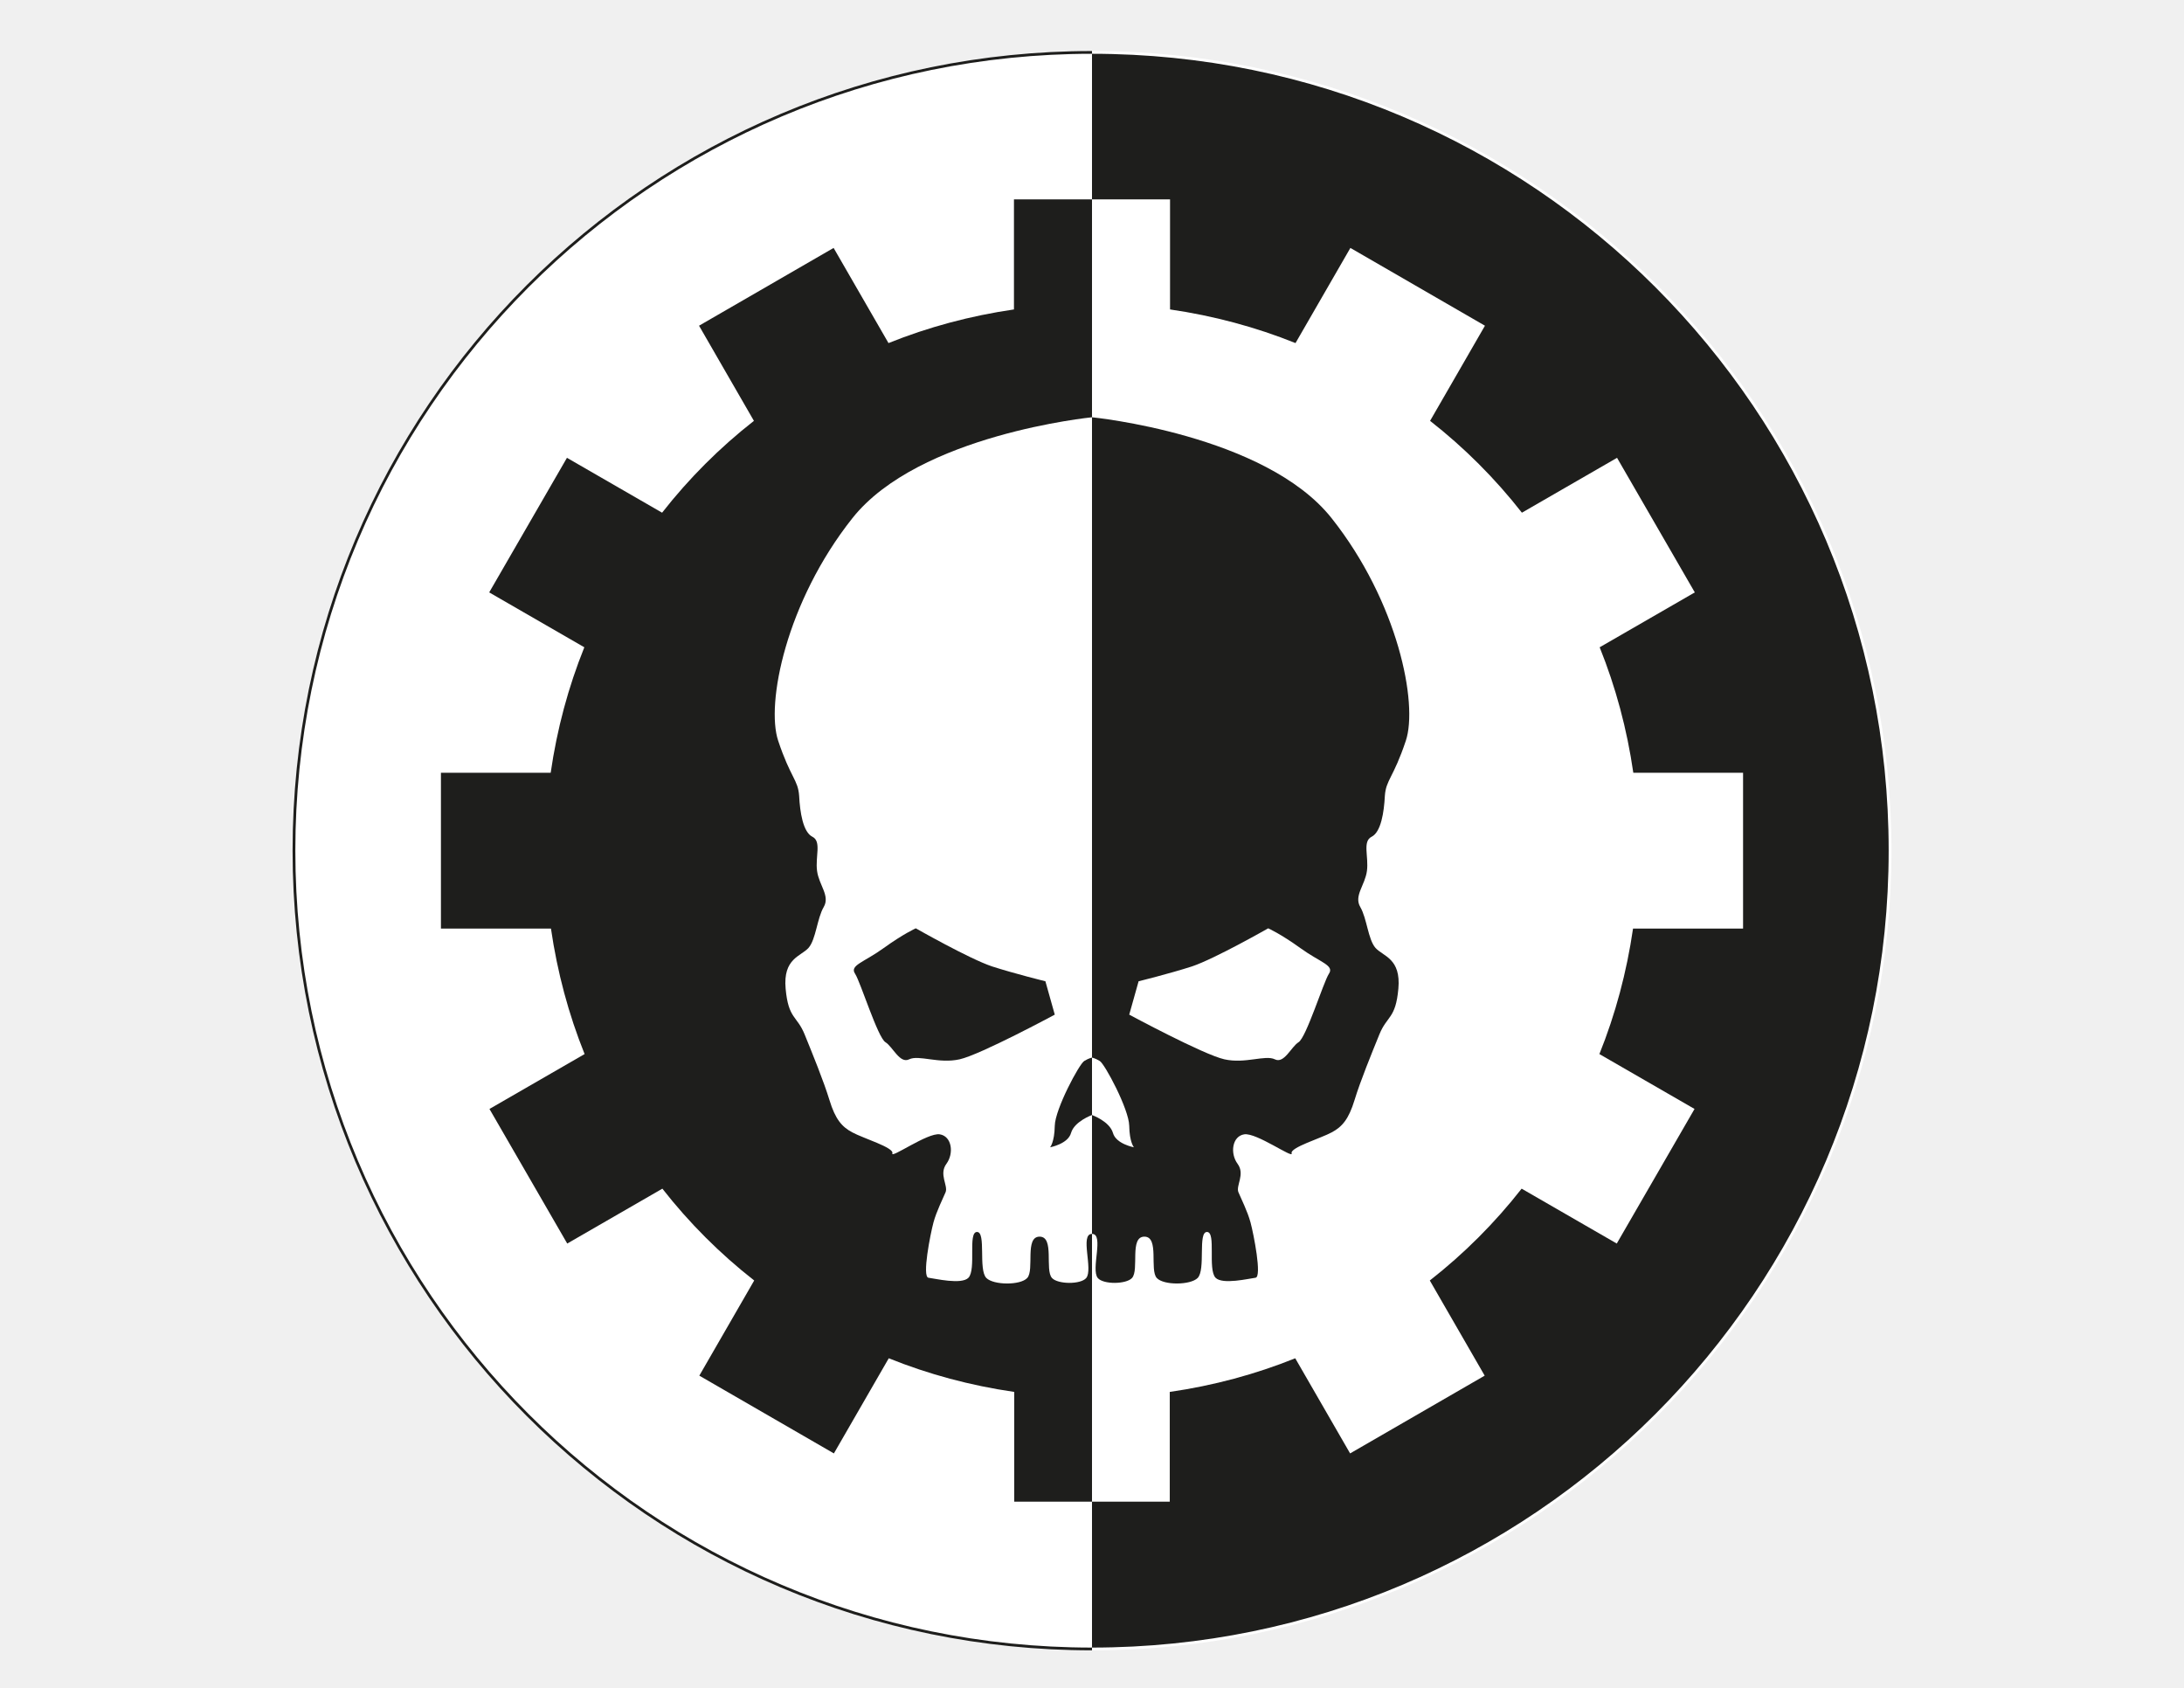
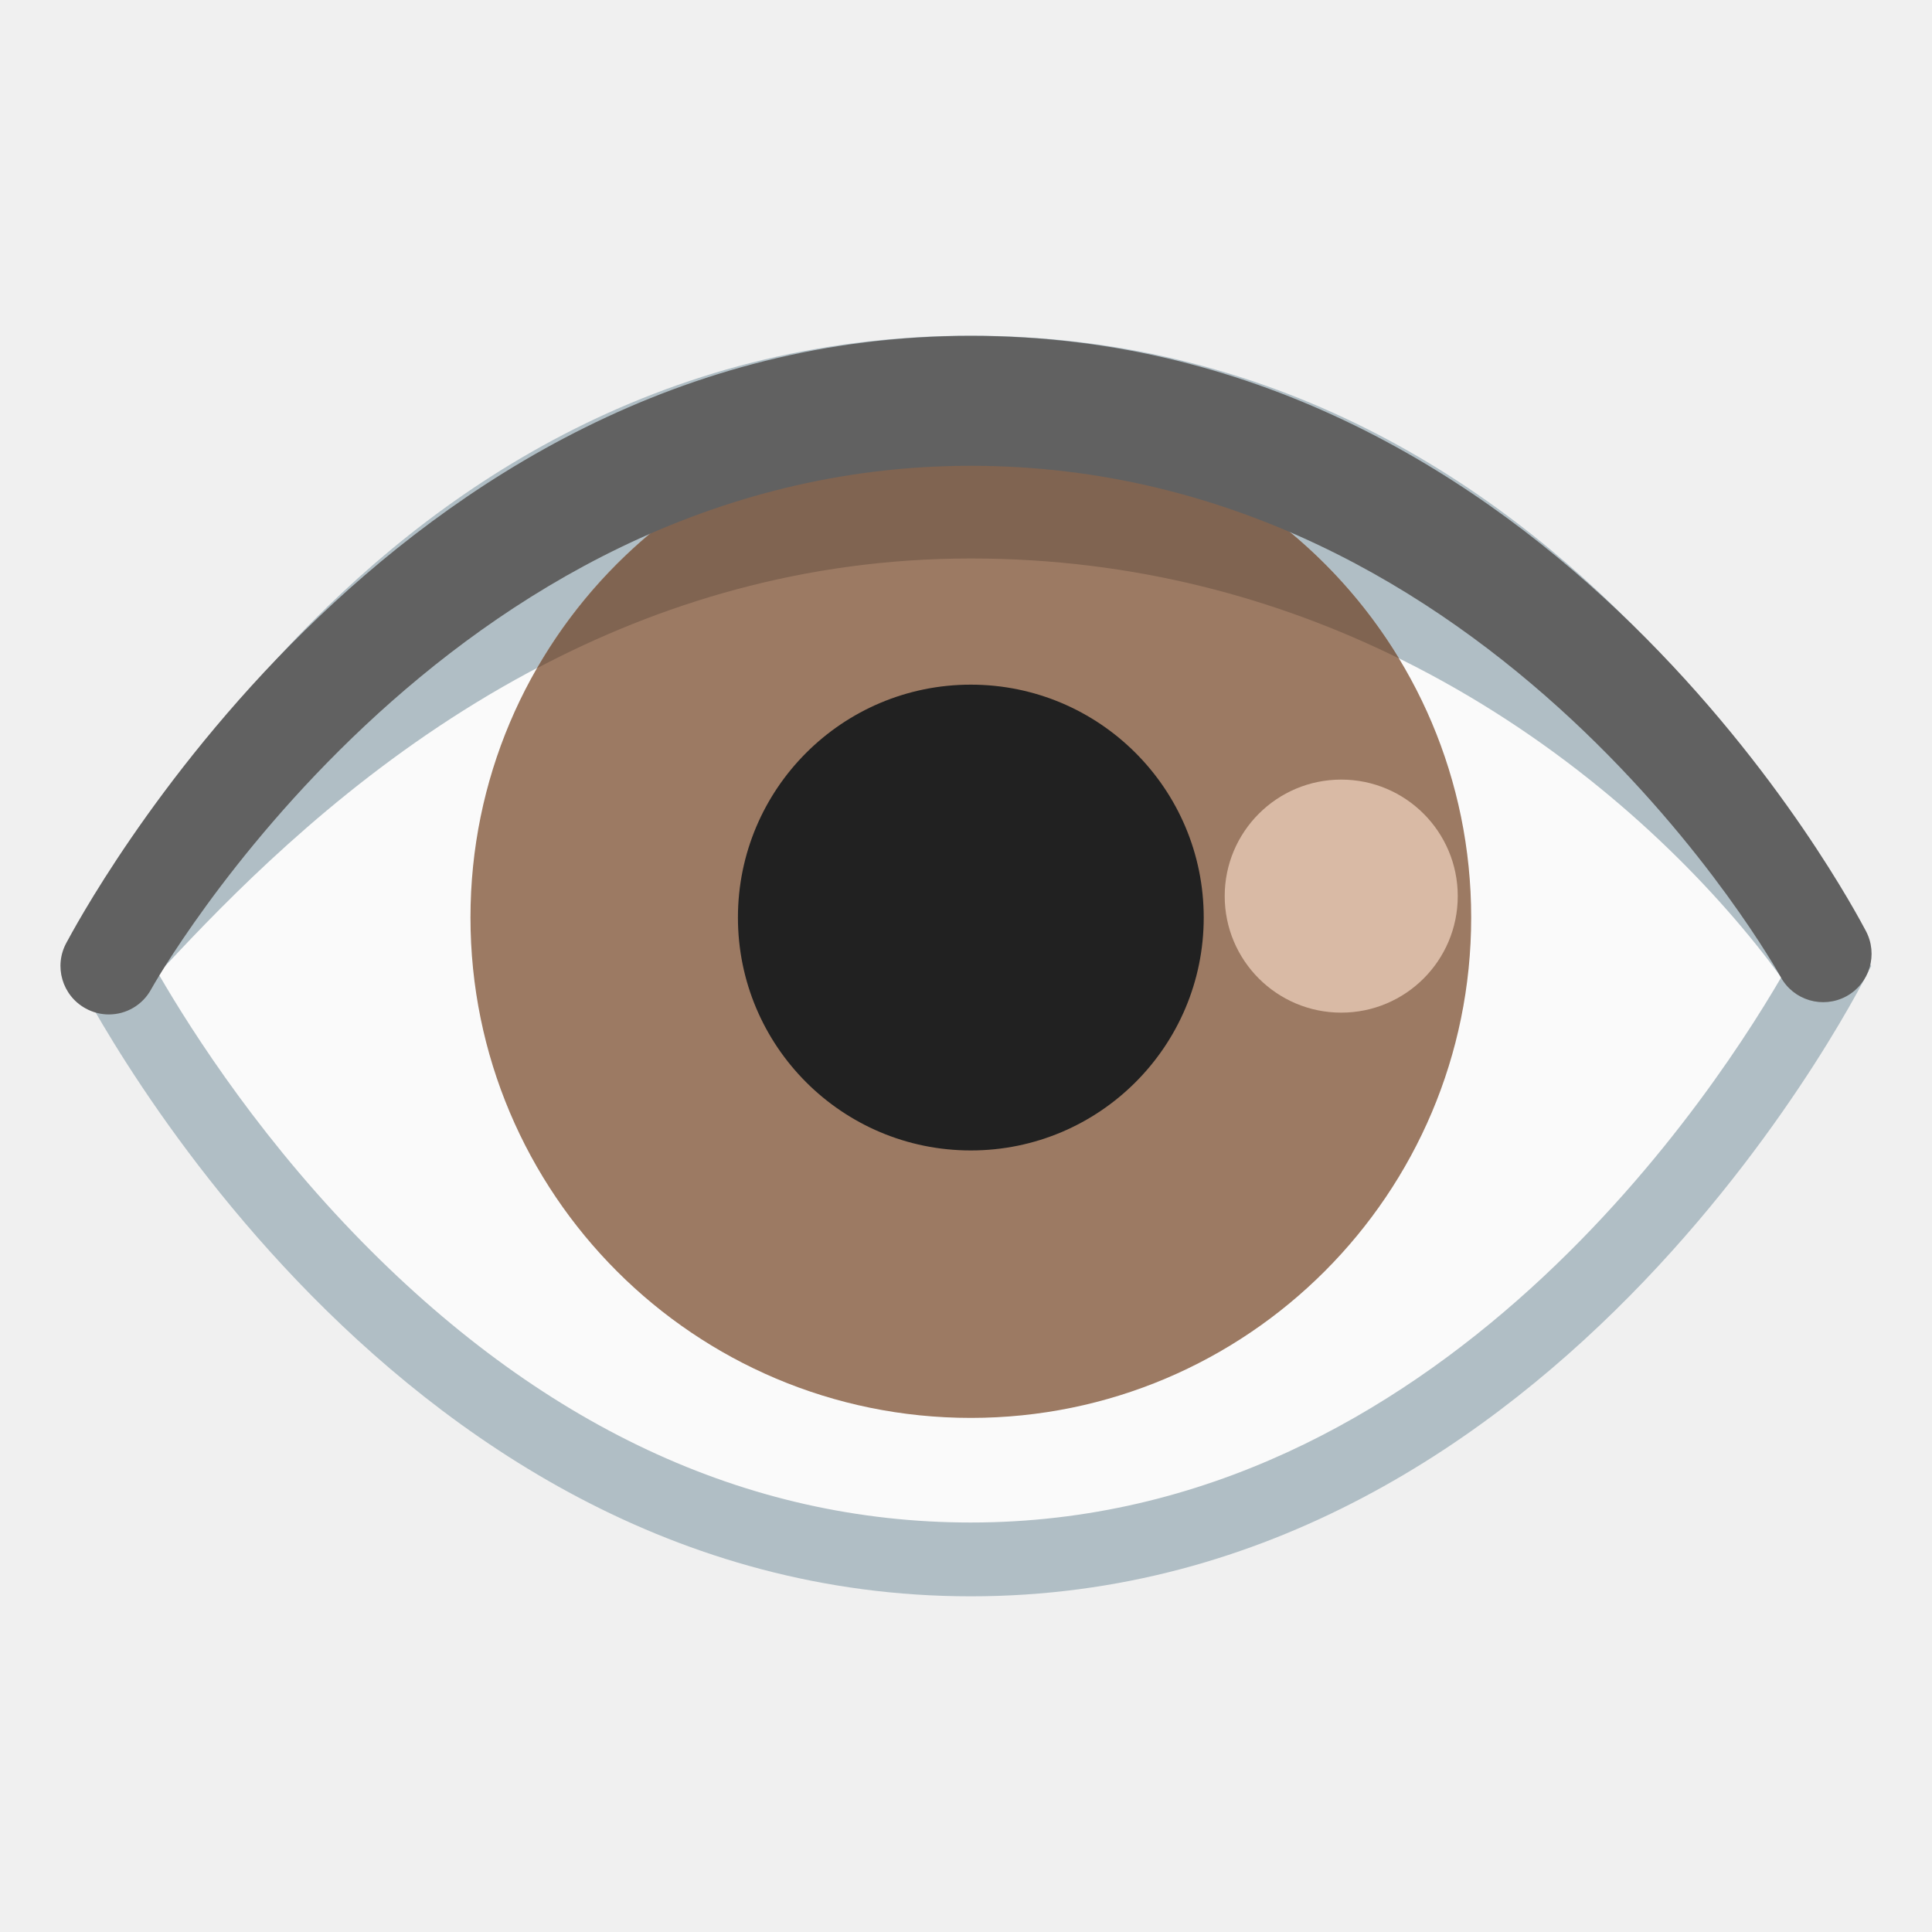
- <svg xmlns="http://www.w3.org/2000/svg" version="1.1" id="Layer_1" x="0px" y="0px" width="792px" height="612px" viewBox="0 0 792 612" style="enable-background:new 0 0 792 612;" xml:space="preserve">
-   <style type="text/css">
- 	.st0{fill:#1E1E1C;stroke:#FFFFFF;stroke-miterlimit:10;}
- 	.st1{fill:#FFFFFF;}
- 	.st2{fill:#1E1E1C;}
- 	.st3{fill:#FFFFFF;stroke:#1E1E1C;stroke-miterlimit:10;}
- </style>
-   <path class="st0" d="M396,19c159.9,0,289.4,129.6,289.4,289.4S555.9,597.9,396,597.9" />
-   <path class="st1" d="M632.1,336.6v-56.4h-39.8c-2.3-15.9-6.4-31.1-12.2-45.5l34.5-19.9L586.4,166l-34.5,19.9  c-9.7-12.4-20.9-23.6-33.3-33.3l19.9-34.5l-48.8-28.2l-19.9,34.5c-14.4-5.8-29.7-9.9-45.5-12.2V72.3H396v37.8v18.6v359.4v18.6v37.8  h28.2v-39.8c15.9-2.3,31.1-6.4,45.5-12.2l19.9,34.5l48.8-28.2l-19.9-34.5c12.4-9.7,23.6-20.9,33.3-33.3l34.5,19.9l28.2-48.8  l-34.5-19.9c5.8-14.4,9.9-29.7,12.2-45.5H632.1z" />
-   <path class="st2" d="M396,151.3c0,0,62.8,6.2,86.9,36.6s31.4,67.3,26.9,80.7c-4.5,13.5-7.2,14.1-7.6,20c-0.3,5.9-1.4,13.1-4.8,14.8  c-3.4,1.7-1,7.2-1.7,12.4c-0.7,5.2-4.8,9-2.4,13.1c2.4,4.1,2.8,11.7,5.5,14.8c2.8,3.1,9.3,3.8,8.3,14.8c-1,11-4.1,9.7-6.9,16.6  s-6.9,16.9-9,23.8s-4.5,9.7-8.3,11.7c-3.8,2.1-15.2,5.5-14.5,7.6c0.7,2.1-12.8-7.6-17.2-6.9s-5.2,6.9-2.4,10.7  c2.8,3.8-0.7,7.9,0.3,10.3s3.3,6.9,4.4,11c1.1,4.1,4.2,19.7,1.8,20s-12,2.6-14.5,0c-2.9-3.1,0.3-16.6-3.1-16.6s-0.4,13.7-3.4,16.7  c-2.6,2.6-12.3,2.7-14.8,0c-2.7-2.9,1-15-4.5-15c-5.5,0-1.8,12.1-4.5,15c-2.1,2.3-10.4,2.4-12.4,0c-2.6-3.1,2.4-16-2.1-16" />
-   <path class="st1" d="M412.9,355.8l-3.4,12.1c0,0,26.9,14.5,34.5,16.2c7.6,1.7,14.8-1.7,18.3,0c3.4,1.7,5.9-4.5,8.6-6.2  c2.8-1.7,9-21.7,11-24.8c2.1-3.1-3.1-4.1-10.3-9.3c-7.2-5.2-11.7-7.2-11.7-7.2s-19.3,11-27.6,13.8  C423.9,353.1,412.9,355.8,412.9,355.8z" />
-   <path class="st1" d="M411.2,416c0,0-1.6-1.8-1.7-7.8s-8.9-22.5-10.7-23.5c-1.8-1.1-2.8-1.2-2.8-1.2v20.8c0,0,6.4,2.3,7.6,6.5  C404.7,414.8,411.2,416,411.2,416z" />
-   <path class="st3" d="M396,19c-159.9,0-289.4,129.6-289.4,289.4S236.1,597.9,396,597.9" />
-   <path class="st2" d="M159.9,336.6v-56.4h39.8c2.3-15.9,6.4-31.1,12.2-45.5l-34.5-19.9l28.2-48.8l34.5,19.9  c9.7-12.4,20.9-23.6,33.3-33.3l-19.9-34.5l48.8-28.2l19.9,34.5c14.4-5.8,29.7-9.9,45.5-12.2V72.3H396v37.8v18.6v359.4v18.6v37.8  h-28.2v-39.8c-15.9-2.3-31.1-6.4-45.5-12.2L302.4,527l-48.8-28.2l19.9-34.5c-12.4-9.7-23.6-20.9-33.3-33.3l-34.5,19.9l-28.2-48.8  l34.5-19.9c-5.8-14.4-9.9-29.7-12.2-45.5H159.9z" />
-   <path class="st1" d="M396,151.3c0,0-62.8,6.2-86.9,36.6s-31.4,67.3-26.9,80.7c4.5,13.5,7.2,14.1,7.6,20c0.3,5.9,1.4,13.1,4.8,14.8  c3.4,1.7,1,7.2,1.7,12.4c0.7,5.2,4.8,9,2.4,13.1c-2.4,4.1-2.8,11.7-5.5,14.8c-2.8,3.1-9.3,3.8-8.3,14.8c1,11,4.1,9.7,6.9,16.6  s6.9,16.9,9,23.8s4.5,9.7,8.3,11.7c3.8,2.1,15.2,5.5,14.5,7.6c-0.7,2.1,12.8-7.6,17.2-6.9s5.2,6.9,2.4,10.7  c-2.8,3.8,0.7,7.9-0.3,10.3s-3.3,6.9-4.4,11c-1.1,4.1-4.2,19.7-1.8,20s12,2.6,14.5,0c2.9-3.1-0.3-16.6,3.1-16.6s0.4,13.7,3.4,16.7  c2.6,2.6,12.3,2.7,14.8,0c2.7-2.9-1-15,4.5-15c5.5,0,1.8,12.1,4.5,15c2.1,2.3,10.4,2.4,12.4,0c2.6-3.1-2.4-16,2.1-16" />
-   <path class="st2" d="M379.1,355.8l3.4,12.1c0,0-26.9,14.5-34.5,16.2c-7.6,1.7-14.8-1.7-18.3,0c-3.4,1.7-5.9-4.5-8.6-6.2  c-2.8-1.7-9-21.7-11-24.8c-2.1-3.1,3.1-4.1,10.3-9.3c7.2-5.2,11.7-7.2,11.7-7.2s19.3,11,27.6,13.8  C368.1,353.1,379.1,355.8,379.1,355.8z" />
-   <path class="st2" d="M380.8,416c0,0,1.6-1.8,1.7-7.8s8.9-22.5,10.7-23.5c1.8-1.1,2.8-1.2,2.8-1.2v20.8c0,0-6.4,2.3-7.6,6.5  C387.3,414.8,380.8,416,380.8,416z" />
+ <svg xmlns="http://www.w3.org/2000/svg" width="800px" height="800px" viewBox="0 0 128 128" aria-hidden="true" role="img" class="iconify iconify--noto" preserveAspectRatio="xMidYMid meet">
+   <path d="M64.32 103.32c-34.03 0-53.56-33.13-56.94-39.38c3.07-6.27 20.91-39.26 56.94-39.26s53.87 32.98 56.94 39.26c-3.38 6.25-22.92 39.38-56.94 39.38z" fill="#fafafa">
+ 
+ </path>
+   <path d="M64.32 27.12c15.81 0 29.84 6.42 41.7 19.09c6.63 7.08 10.73 14.26 12.49 17.67c-4.51 7.99-23.05 36.99-54.19 36.99c-14.88 0-28.63-6.45-40.89-19.17c-6.89-7.15-11.37-14.41-13.3-17.82c1.75-3.41 5.86-10.6 12.49-17.67c11.86-12.67 25.89-19.09 41.7-19.09m0-4.88C22.56 22.24 4.66 64 4.66 64s20.25 41.76 59.66 41.76S123.97 64 123.97 64s-17.9-41.76-59.65-41.76z" fill="#b0bec5">
+ 
+ </path>
+   <path d="M64.32 37c26.97 0 45.47 16.51 53.66 27.71c.96 1.31 1.99-4.99 1.12-6.36c-7.84-12.26-25.41-32.91-54.77-32.91S17.38 46.1 9.54 58.36c-.88 1.37.3 6.83 1.41 5.64c8.54-9.17 26.39-27 53.37-27z" fill="#b0bec5">
+ 
+ </path>
+   <circle cx="64.32" cy="60.79" r="33.15" fill="#9c7a63">
+ 
+ </circle>
+   <path d="M64.32 37c10.87 0 20.36 2.68 28.36 6.62c-5.81-9.58-16.34-15.97-28.36-15.97c-12.28 0-23 6.69-28.72 16.61C43.61 40.04 53.18 37 64.32 37z" fill="#806451">
+ 
+ </path>
+   <circle cx="64.32" cy="60.79" r="15.43" fill="#212121">
+ 
+ </circle>
+   <circle cx="88.86" cy="59.37" r="7.72" fill="#d9baa5">
+ 
+ </circle>
+   <g>
+     <path d="M7.21 67.21c-.52 0-1.05-.13-1.54-.4a3.207 3.207 0 0 1-1.27-4.35c.85-1.55 21.28-40.21 59.92-40.21s58.47 37.89 59.29 39.41c.84 1.56.27 3.5-1.29 4.35c-1.56.84-3.5.27-4.35-1.29c-.18-.34-18.88-33.86-53.66-33.86c-34.79 0-54.11 34.34-54.3 34.69a3.185 3.185 0 0 1-2.8 1.66z" fill="#616161">
+ 
+ </path>
+   </g>
</svg>
